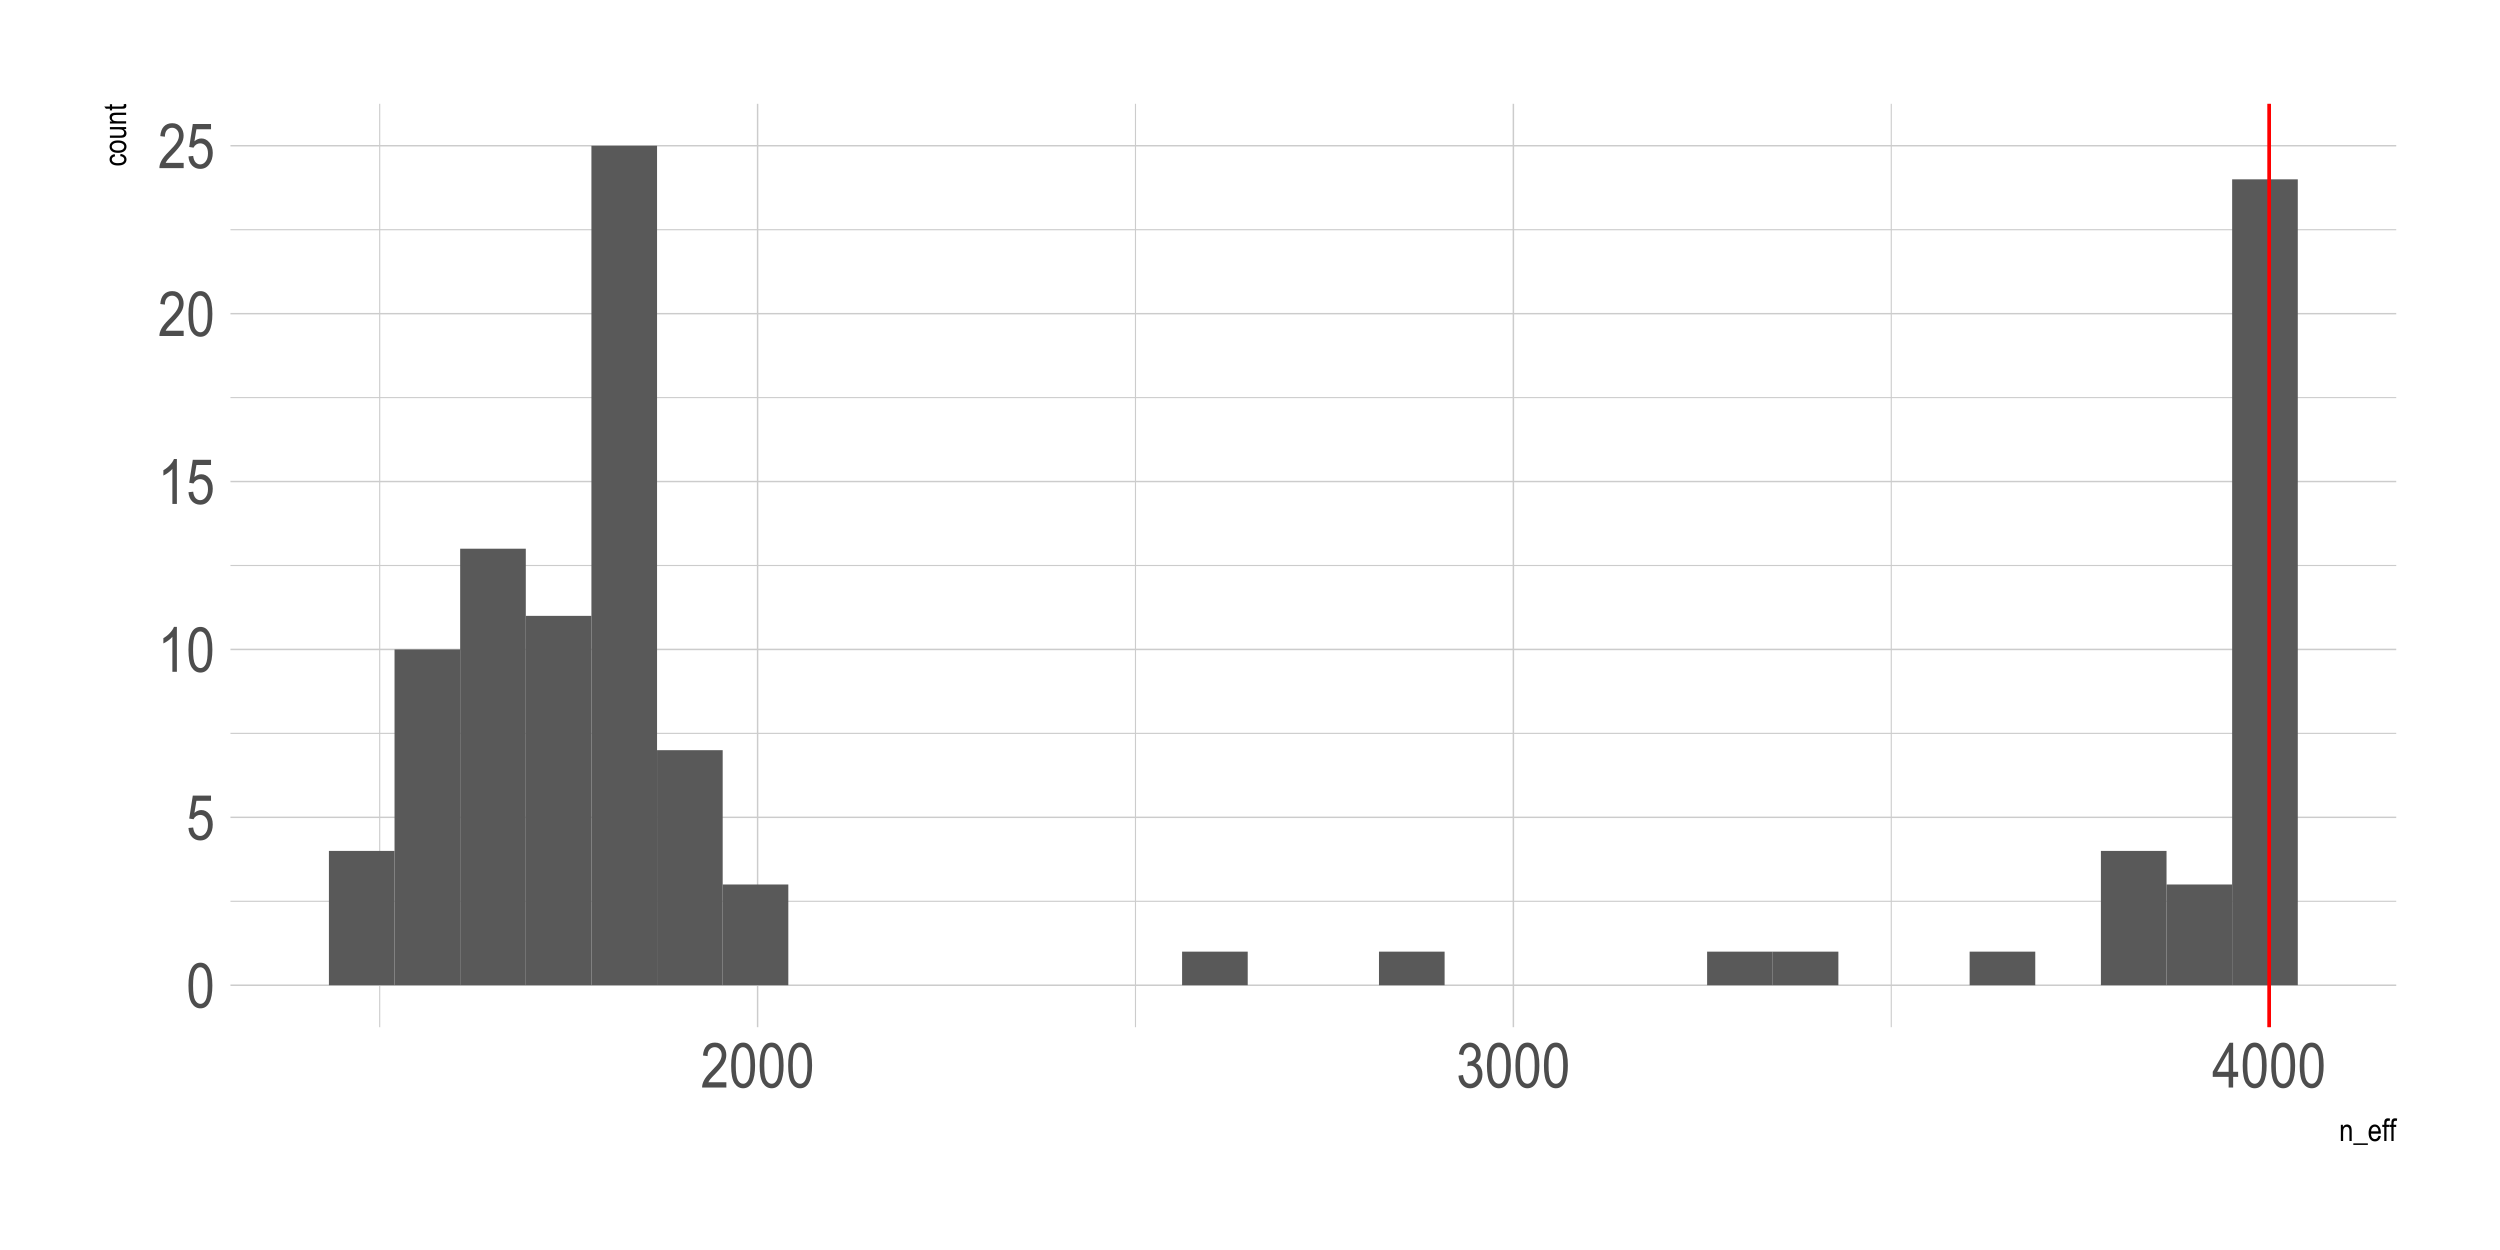
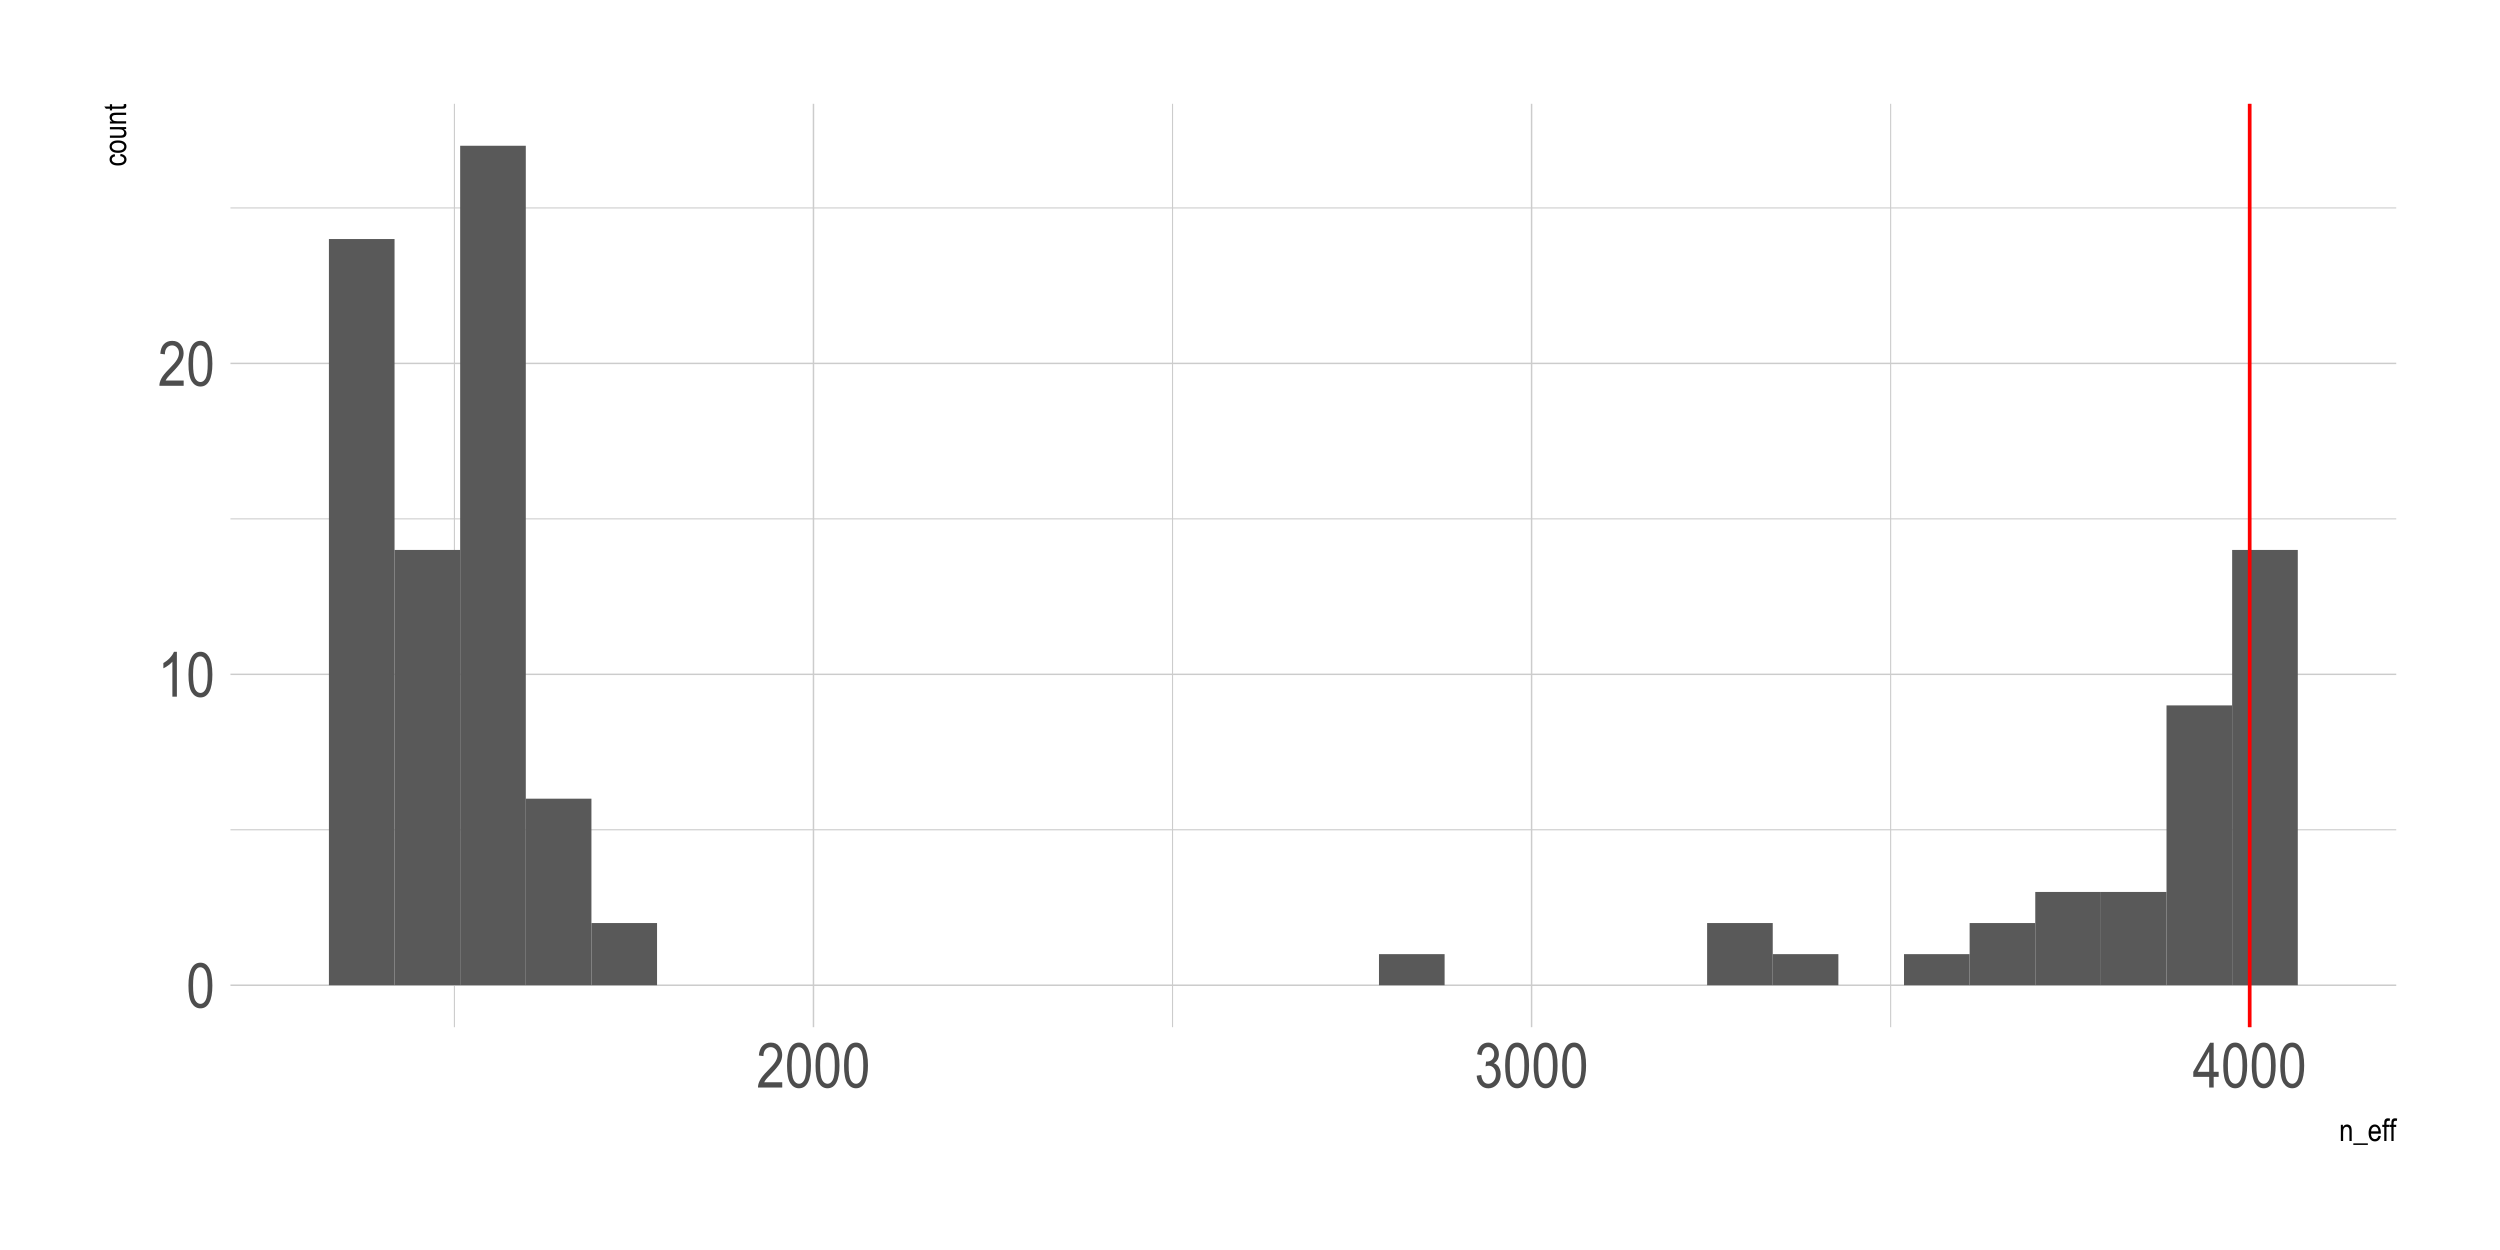
<svg xmlns="http://www.w3.org/2000/svg" xmlns:xlink="http://www.w3.org/1999/xlink" width="720pt" height="360pt" viewBox="0 0 720 360" version="1.1">
  <defs>
    <g>
      <symbol overflow="visible" id="glyph0-0">
        <path style="stroke:none;" d="M 0.391 0 L 0.391 -11.25 L 3.812 -11.25 L 3.812 0 Z M 0.797 -0.469 L 3.406 -0.469 L 3.406 -10.875 L 0.797 -10.875 Z M 0.797 -0.469 " />
      </symbol>
      <symbol overflow="visible" id="glyph0-1">
        <path style="stroke:none;" d="M 0.594 -6.359 C 0.594 -8.516 0.883 -10.148 1.469 -11.266 C 2.051 -12.379 2.91 -12.938 4.047 -12.938 C 5.055 -12.938 5.848 -12.484 6.422 -11.578 C 7.129 -10.492 7.484 -8.754 7.484 -6.359 C 7.484 -4.203 7.191 -2.566 6.609 -1.453 C 6.023 -0.336 5.164 0.219 4.031 0.219 C 3.02 0.219 2.191 -0.27 1.547 -1.25 C 0.91 -2.238 0.594 -3.941 0.594 -6.359 Z M 1.922 -6.359 C 1.922 -4.266 2.117 -2.859 2.516 -2.141 C 2.922 -1.43 3.438 -1.078 4.062 -1.078 C 4.656 -1.078 5.148 -1.438 5.547 -2.156 C 5.941 -2.883 6.141 -4.285 6.141 -6.359 C 6.141 -8.453 5.938 -9.852 5.531 -10.562 C 5.133 -11.27 4.617 -11.625 3.984 -11.625 C 3.398 -11.625 2.91 -11.266 2.516 -10.547 C 2.117 -9.828 1.922 -8.43 1.922 -6.359 Z M 1.922 -6.359 " />
      </symbol>
      <symbol overflow="visible" id="glyph0-2">
-         <path style="stroke:none;" d="M 0.594 -3.375 L 1.953 -3.516 C 2.055 -2.691 2.289 -2.078 2.656 -1.672 C 3.031 -1.273 3.469 -1.078 3.969 -1.078 C 4.582 -1.078 5.109 -1.359 5.547 -1.922 C 5.992 -2.492 6.219 -3.27 6.219 -4.25 C 6.219 -5.164 6.004 -5.875 5.578 -6.375 C 5.148 -6.883 4.609 -7.141 3.953 -7.141 C 3.555 -7.141 3.188 -7.031 2.844 -6.812 C 2.508 -6.594 2.242 -6.285 2.047 -5.891 L 0.812 -6.094 L 1.844 -12.703 L 7.094 -12.703 L 7.094 -11.203 L 2.891 -11.203 L 2.312 -7.734 C 2.938 -8.273 3.602 -8.547 4.312 -8.547 C 5.195 -8.547 5.961 -8.164 6.609 -7.406 C 7.266 -6.656 7.594 -5.645 7.594 -4.375 C 7.594 -3.113 7.266 -2.031 6.609 -1.125 C 5.961 -0.227 5.086 0.219 3.984 0.219 C 3.066 0.219 2.289 -0.098 1.656 -0.734 C 1.031 -1.367 0.676 -2.25 0.594 -3.375 Z M 0.594 -3.375 " />
+         <path style="stroke:none;" d="M 5.469 0 L 4.172 0 L 4.172 -10.078 C 3.879 -9.723 3.477 -9.363 2.969 -9 C 2.469 -8.633 2.004 -8.359 1.578 -8.172 L 1.578 -9.703 C 2.297 -10.109 2.926 -10.609 3.469 -11.203 C 4.02 -11.797 4.406 -12.375 4.625 -12.938 L 5.469 -12.938 Z M 5.469 0 " />
      </symbol>
      <symbol overflow="visible" id="glyph0-3">
-         <path style="stroke:none;" d="M 5.469 0 L 4.172 0 L 4.172 -10.078 C 3.879 -9.723 3.477 -9.363 2.969 -9 C 2.469 -8.633 2.004 -8.359 1.578 -8.172 L 1.578 -9.703 C 2.297 -10.109 2.926 -10.609 3.469 -11.203 C 4.02 -11.797 4.406 -12.375 4.625 -12.938 L 5.469 -12.938 Z M 5.469 0 " />
+         <path style="stroke:none;" d="M 7.422 -1.516 L 7.422 0 L 0.438 0 C 0.414 -0.613 0.598 -1.301 0.984 -2.062 C 1.379 -2.82 2.098 -3.723 3.141 -4.766 C 4.348 -5.973 5.141 -6.906 5.516 -7.562 C 5.891 -8.219 6.078 -8.832 6.078 -9.406 C 6.078 -10.062 5.883 -10.594 5.5 -11 C 5.125 -11.414 4.656 -11.625 4.094 -11.625 C 3.488 -11.625 2.988 -11.398 2.594 -10.953 C 2.207 -10.516 2.016 -9.879 2.016 -9.047 L 0.688 -9.219 C 0.781 -10.445 1.129 -11.375 1.734 -12 C 2.336 -12.625 3.133 -12.938 4.125 -12.938 C 5.207 -12.938 6.023 -12.57 6.578 -11.844 C 7.129 -11.125 7.406 -10.301 7.406 -9.375 C 7.406 -8.551 7.188 -7.758 6.75 -7 C 6.32 -6.25 5.504 -5.25 4.297 -4 C 3.516 -3.207 3.008 -2.664 2.781 -2.375 C 2.562 -2.094 2.379 -1.805 2.234 -1.516 Z M 7.422 -1.516 " />
      </symbol>
      <symbol overflow="visible" id="glyph0-4">
-         <path style="stroke:none;" d="M 7.422 -1.516 L 7.422 0 L 0.438 0 C 0.414 -0.613 0.598 -1.301 0.984 -2.062 C 1.379 -2.82 2.098 -3.723 3.141 -4.766 C 4.348 -5.973 5.141 -6.906 5.516 -7.562 C 5.891 -8.219 6.078 -8.832 6.078 -9.406 C 6.078 -10.062 5.883 -10.594 5.5 -11 C 5.125 -11.414 4.656 -11.625 4.094 -11.625 C 3.488 -11.625 2.988 -11.398 2.594 -10.953 C 2.207 -10.516 2.016 -9.879 2.016 -9.047 L 0.688 -9.219 C 0.781 -10.445 1.129 -11.375 1.734 -12 C 2.336 -12.625 3.133 -12.938 4.125 -12.938 C 5.207 -12.938 6.023 -12.57 6.578 -11.844 C 7.129 -11.125 7.406 -10.301 7.406 -9.375 C 7.406 -8.551 7.188 -7.758 6.75 -7 C 6.32 -6.25 5.504 -5.25 4.297 -4 C 3.516 -3.207 3.008 -2.664 2.781 -2.375 C 2.562 -2.094 2.379 -1.805 2.234 -1.516 Z M 7.422 -1.516 " />
+         <path style="stroke:none;" d="M 0.594 -3.406 L 1.906 -3.609 C 2.164 -1.922 2.848 -1.078 3.953 -1.078 C 4.535 -1.078 5.047 -1.328 5.484 -1.828 C 5.922 -2.328 6.141 -2.977 6.141 -3.781 C 6.141 -4.531 5.938 -5.133 5.531 -5.594 C 5.133 -6.051 4.645 -6.281 4.062 -6.281 C 3.82 -6.281 3.52 -6.219 3.156 -6.094 L 3.312 -7.484 L 3.5 -7.469 C 4.145 -7.469 4.664 -7.664 5.062 -8.062 C 5.457 -8.457 5.656 -8.984 5.656 -9.641 C 5.656 -10.234 5.488 -10.711 5.156 -11.078 C 4.82 -11.453 4.414 -11.641 3.938 -11.641 C 3.438 -11.641 3.016 -11.445 2.672 -11.062 C 2.328 -10.676 2.109 -10.094 2.016 -9.312 L 0.734 -9.594 C 0.891 -10.695 1.254 -11.531 1.828 -12.094 C 2.41 -12.656 3.109 -12.938 3.922 -12.938 C 4.773 -12.938 5.5 -12.617 6.094 -11.984 C 6.695 -11.359 7 -10.562 7 -9.594 C 7 -9.008 6.867 -8.488 6.609 -8.031 C 6.359 -7.582 6.004 -7.234 5.547 -6.984 C 5.961 -6.859 6.305 -6.66 6.578 -6.391 C 6.859 -6.129 7.082 -5.77 7.25 -5.312 C 7.426 -4.863 7.516 -4.363 7.516 -3.812 C 7.516 -2.625 7.164 -1.648 6.469 -0.891 C 5.77 -0.141 4.938 0.234 3.969 0.234 C 3.062 0.234 2.297 -0.094 1.672 -0.75 C 1.047 -1.406 0.688 -2.289 0.594 -3.406 Z M 0.594 -3.406 " />
      </symbol>
      <symbol overflow="visible" id="glyph0-5">
-         <path style="stroke:none;" d="M 0.594 -3.406 L 1.906 -3.609 C 2.164 -1.922 2.848 -1.078 3.953 -1.078 C 4.535 -1.078 5.047 -1.328 5.484 -1.828 C 5.922 -2.328 6.141 -2.977 6.141 -3.781 C 6.141 -4.531 5.938 -5.133 5.531 -5.594 C 5.133 -6.051 4.645 -6.281 4.062 -6.281 C 3.82 -6.281 3.52 -6.219 3.156 -6.094 L 3.312 -7.484 L 3.5 -7.469 C 4.145 -7.469 4.664 -7.664 5.062 -8.062 C 5.457 -8.457 5.656 -8.984 5.656 -9.641 C 5.656 -10.234 5.488 -10.711 5.156 -11.078 C 4.82 -11.453 4.414 -11.641 3.938 -11.641 C 3.438 -11.641 3.016 -11.445 2.672 -11.062 C 2.328 -10.676 2.109 -10.094 2.016 -9.312 L 0.734 -9.594 C 0.891 -10.695 1.254 -11.531 1.828 -12.094 C 2.41 -12.656 3.109 -12.938 3.922 -12.938 C 4.773 -12.938 5.5 -12.617 6.094 -11.984 C 6.695 -11.359 7 -10.562 7 -9.594 C 7 -9.008 6.867 -8.488 6.609 -8.031 C 6.359 -7.582 6.004 -7.234 5.547 -6.984 C 5.961 -6.859 6.305 -6.66 6.578 -6.391 C 6.859 -6.129 7.082 -5.77 7.25 -5.312 C 7.426 -4.863 7.516 -4.363 7.516 -3.812 C 7.516 -2.625 7.164 -1.648 6.469 -0.891 C 5.77 -0.141 4.938 0.234 3.969 0.234 C 3.062 0.234 2.297 -0.094 1.672 -0.75 C 1.047 -1.406 0.688 -2.289 0.594 -3.406 Z M 0.594 -3.406 " />
-       </symbol>
-       <symbol overflow="visible" id="glyph0-6">
        <path style="stroke:none;" d="M 4.75 0 L 4.75 -3.078 L 0.172 -3.078 L 0.172 -4.531 L 5 -12.891 L 6.047 -12.891 L 6.047 -4.531 L 7.484 -4.531 L 7.484 -3.078 L 6.047 -3.078 L 6.047 0 Z M 4.75 -4.531 L 4.75 -10.344 L 1.438 -4.531 Z M 4.75 -4.531 " />
      </symbol>
      <symbol overflow="visible" id="glyph1-0">
        <path style="stroke:none;" d="M 0.188 0 L 0.188 -5.625 L 1.906 -5.625 L 1.906 0 Z M 0.406 -0.234 L 1.703 -0.234 L 1.703 -5.438 L 0.406 -5.438 Z M 0.406 -0.234 " />
      </symbol>
      <symbol overflow="visible" id="glyph1-1">
        <path style="stroke:none;" d="M 0.469 0 L 0.469 -4.672 L 1.062 -4.672 L 1.062 -4 C 1.195 -4.258 1.363 -4.453 1.562 -4.578 C 1.77 -4.703 2.008 -4.766 2.281 -4.766 C 2.477 -4.766 2.664 -4.723 2.844 -4.641 C 3.02 -4.566 3.16 -4.461 3.266 -4.328 C 3.367 -4.203 3.445 -4.035 3.5 -3.828 C 3.562 -3.617 3.594 -3.301 3.594 -2.875 L 3.594 0 L 2.938 0 L 2.938 -2.844 C 2.938 -3.188 2.906 -3.438 2.844 -3.594 C 2.789 -3.75 2.703 -3.867 2.578 -3.953 C 2.453 -4.047 2.305 -4.094 2.141 -4.094 C 1.828 -4.094 1.578 -3.973 1.391 -3.734 C 1.211 -3.504 1.125 -3.109 1.125 -2.547 L 1.125 0 Z M 0.469 0 " />
      </symbol>
      <symbol overflow="visible" id="glyph1-2">
        <path style="stroke:none;" d="M -0.047 0.672 L 4.141 0.672 L 4.141 1.125 L -0.047 1.125 Z M -0.047 0.672 " />
      </symbol>
      <symbol overflow="visible" id="glyph1-3">
        <path style="stroke:none;" d="M 3.094 -1.5 L 3.766 -1.406 C 3.648 -0.906 3.445 -0.523 3.156 -0.266 C 2.863 -0.016 2.504 0.109 2.078 0.109 C 1.535 0.109 1.094 -0.094 0.75 -0.5 C 0.414 -0.914 0.25 -1.516 0.25 -2.297 C 0.25 -3.098 0.414 -3.707 0.75 -4.125 C 1.094 -4.551 1.523 -4.766 2.047 -4.766 C 2.547 -4.766 2.957 -4.555 3.281 -4.141 C 3.613 -3.734 3.781 -3.133 3.781 -2.344 L 3.781 -2.125 L 0.922 -2.125 C 0.953 -1.602 1.07 -1.207 1.281 -0.938 C 1.5 -0.676 1.766 -0.547 2.078 -0.547 C 2.566 -0.547 2.906 -0.863 3.094 -1.5 Z M 0.969 -2.781 L 3.094 -2.781 C 3.062 -3.188 2.977 -3.488 2.844 -3.688 C 2.633 -3.977 2.367 -4.125 2.047 -4.125 C 1.754 -4.125 1.504 -4 1.297 -3.75 C 1.098 -3.508 0.988 -3.188 0.969 -2.781 Z M 0.969 -2.781 " />
      </symbol>
      <symbol overflow="visible" id="glyph1-4">
        <path style="stroke:none;" d="M 0.656 0 L 0.656 -4.047 L 0.078 -4.047 L 0.078 -4.672 L 0.656 -4.672 L 0.656 -5.156 C 0.656 -5.531 0.691 -5.805 0.766 -5.984 C 0.848 -6.172 0.969 -6.312 1.125 -6.406 C 1.281 -6.5 1.477 -6.547 1.719 -6.547 C 1.895 -6.547 2.098 -6.52 2.328 -6.469 L 2.219 -5.781 C 2.082 -5.812 1.957 -5.828 1.844 -5.828 C 1.645 -5.828 1.504 -5.773 1.422 -5.672 C 1.336 -5.578 1.297 -5.383 1.297 -5.094 L 1.297 -4.672 L 2.047 -4.672 L 2.047 -4.047 L 1.297 -4.047 L 1.297 0 Z M 0.656 0 " />
      </symbol>
      <symbol overflow="visible" id="glyph2-0">
        <path style="stroke:none;" d="M 0 -0.188 L -5.625 -0.188 L -5.625 -1.906 L 0 -1.906 Z M -0.234 -0.406 L -0.234 -1.703 L -5.438 -1.703 L -5.438 -0.406 Z M -0.234 -0.406 " />
      </symbol>
      <symbol overflow="visible" id="glyph2-1">
        <path style="stroke:none;" d="M -1.703 -2.984 L -1.609 -3.625 C -1.055 -3.551 -0.629 -3.363 -0.328 -3.062 C -0.035 -2.77 0.109 -2.422 0.109 -2.016 C 0.109 -1.504 -0.094 -1.086 -0.5 -0.766 C -0.914 -0.441 -1.531 -0.281 -2.344 -0.281 C -3.156 -0.281 -3.758 -0.441 -4.156 -0.766 C -4.562 -1.098 -4.766 -1.52 -4.766 -2.031 C -4.766 -2.426 -4.641 -2.758 -4.391 -3.031 C -4.148 -3.301 -3.785 -3.477 -3.297 -3.562 L -3.172 -2.922 C -3.492 -2.859 -3.734 -2.75 -3.891 -2.594 C -4.047 -2.445 -4.125 -2.27 -4.125 -2.062 C -4.125 -1.738 -3.984 -1.473 -3.703 -1.266 C -3.422 -1.055 -2.969 -0.953 -2.344 -0.953 C -1.707 -0.953 -1.25 -1.051 -0.969 -1.25 C -0.688 -1.445 -0.547 -1.703 -0.547 -2.016 C -0.547 -2.266 -0.641 -2.473 -0.828 -2.641 C -1.016 -2.816 -1.305 -2.93 -1.703 -2.984 Z M -1.703 -2.984 " />
      </symbol>
      <symbol overflow="visible" id="glyph2-2">
        <path style="stroke:none;" d="M -2.328 -0.234 C -3.141 -0.234 -3.75 -0.398 -4.156 -0.734 C -4.562 -1.078 -4.766 -1.508 -4.766 -2.031 C -4.766 -2.539 -4.562 -2.961 -4.156 -3.297 C -3.75 -3.641 -3.156 -3.812 -2.375 -3.812 C -1.539 -3.812 -0.914 -3.645 -0.5 -3.312 C -0.094 -2.977 0.109 -2.551 0.109 -2.031 C 0.109 -1.508 -0.094 -1.078 -0.5 -0.734 C -0.914 -0.398 -1.523 -0.234 -2.328 -0.234 Z M -2.328 -0.891 C -1.723 -0.891 -1.273 -1 -0.984 -1.219 C -0.691 -1.445 -0.547 -1.723 -0.547 -2.047 C -0.547 -2.348 -0.691 -2.609 -0.984 -2.828 C -1.285 -3.047 -1.734 -3.156 -2.328 -3.156 C -2.93 -3.156 -3.379 -3.047 -3.672 -2.828 C -3.973 -2.609 -4.125 -2.336 -4.125 -2.016 C -4.125 -1.703 -3.973 -1.438 -3.672 -1.219 C -3.379 -1 -2.93 -0.891 -2.328 -0.891 Z M -2.328 -0.891 " />
      </symbol>
      <symbol overflow="visible" id="glyph2-3">
        <path style="stroke:none;" d="M 0 -2.984 L -0.688 -2.984 C -0.426 -2.836 -0.227 -2.66 -0.094 -2.453 C 0.039 -2.254 0.109 -2.023 0.109 -1.766 C 0.109 -1.461 0.031 -1.203 -0.125 -0.984 C -0.289 -0.773 -0.5 -0.633 -0.75 -0.562 C -1 -0.5 -1.344 -0.469 -1.781 -0.469 L -4.672 -0.469 L -4.672 -1.109 L -2.078 -1.109 C -1.598 -1.109 -1.273 -1.129 -1.109 -1.172 C -0.953 -1.223 -0.82 -1.312 -0.719 -1.438 C -0.625 -1.57 -0.578 -1.723 -0.578 -1.891 C -0.578 -2.203 -0.703 -2.457 -0.953 -2.656 C -1.172 -2.82 -1.578 -2.906 -2.172 -2.906 L -4.672 -2.906 L -4.672 -3.562 L 0 -3.562 Z M 0 -2.984 " />
      </symbol>
      <symbol overflow="visible" id="glyph2-4">
        <path style="stroke:none;" d="M 0 -0.469 L -4.672 -0.469 L -4.672 -1.062 L -4 -1.062 C -4.258 -1.195 -4.453 -1.363 -4.578 -1.562 C -4.703 -1.77 -4.766 -2.008 -4.766 -2.281 C -4.766 -2.477 -4.723 -2.664 -4.641 -2.844 C -4.566 -3.02 -4.461 -3.16 -4.328 -3.266 C -4.203 -3.367 -4.035 -3.445 -3.828 -3.5 C -3.617 -3.562 -3.301 -3.594 -2.875 -3.594 L 0 -3.594 L 0 -2.938 L -2.844 -2.938 C -3.188 -2.938 -3.438 -2.906 -3.594 -2.844 C -3.75 -2.789 -3.867 -2.703 -3.953 -2.578 C -4.047 -2.453 -4.094 -2.305 -4.094 -2.141 C -4.094 -1.828 -3.973 -1.578 -3.734 -1.391 C -3.504 -1.211 -3.109 -1.125 -2.547 -1.125 L 0 -1.125 Z M 0 -0.469 " />
      </symbol>
      <symbol overflow="visible" id="glyph2-5">
        <path style="stroke:none;" d="M -0.703 -1.922 L -0.016 -2.016 C 0.035 -1.828 0.062 -1.664 0.062 -1.531 C 0.062 -1.301 0.02 -1.117 -0.062 -0.984 C -0.156 -0.848 -0.281 -0.754 -0.438 -0.703 C -0.594 -0.648 -0.898 -0.625 -1.359 -0.625 L -4.047 -0.625 L -4.047 -0.141 L -4.672 -0.141 L -4.672 -0.625 L -5.828 -0.625 L -6.297 -1.266 L -4.672 -1.266 L -4.672 -1.922 L -4.047 -1.922 L -4.047 -1.266 L -1.328 -1.266 C -1.066 -1.266 -0.898 -1.285 -0.828 -1.328 C -0.723 -1.379 -0.672 -1.484 -0.672 -1.641 C -0.672 -1.711 -0.68 -1.805 -0.703 -1.922 Z M -0.703 -1.922 " />
      </symbol>
    </g>
    <clipPath id="clip1">
-       <path d="M 66.371 259 L 691 259 L 691 260 L 66.371 260 Z M 66.371 259 " />
+       <path d="M 66.371 238 L 691 238 L 691 240 L 66.371 240 Z M 66.371 238 " />
    </clipPath>
    <clipPath id="clip2">
-       <path d="M 66.371 211 L 691 211 L 691 212 L 66.371 212 Z M 66.371 211 " />
+       <path d="M 66.371 149 L 691 149 L 691 150 L 66.371 150 Z M 66.371 149 " />
    </clipPath>
    <clipPath id="clip3">
-       <path d="M 66.371 162 L 691 162 L 691 164 L 66.371 164 Z M 66.371 162 " />
+       <path d="M 66.371 59 L 691 59 L 691 61 L 66.371 61 Z M 66.371 59 " />
    </clipPath>
    <clipPath id="clip4">
-       <path d="M 66.371 114 L 691 114 L 691 115 L 66.371 115 Z M 66.371 114 " />
+       <path d="M 130 29.887 L 132 29.887 L 132 296 L 130 296 Z M 130 29.887 " />
    </clipPath>
    <clipPath id="clip5">
-       <path d="M 66.371 65 L 691 65 L 691 67 L 66.371 67 Z M 66.371 65 " />
+       <path d="M 337 29.887 L 338 29.887 L 338 296 L 337 296 Z M 337 29.887 " />
    </clipPath>
    <clipPath id="clip6">
-       <path d="M 109 29.887 L 110 29.887 L 110 296 L 109 296 Z M 109 29.887 " />
+       <path d="M 544 29.887 L 545 29.887 L 545 296 L 544 296 Z M 544 29.887 " />
    </clipPath>
    <clipPath id="clip7">
-       <path d="M 326 29.887 L 328 29.887 L 328 296 L 326 296 Z M 326 29.887 " />
+       <path d="M 66.371 283 L 691 283 L 691 284 L 66.371 284 Z M 66.371 283 " />
    </clipPath>
    <clipPath id="clip8">
-       <path d="M 544 29.887 L 545 29.887 L 545 296 L 544 296 Z M 544 29.887 " />
+       <path d="M 66.371 193 L 691 193 L 691 195 L 66.371 195 Z M 66.371 193 " />
    </clipPath>
    <clipPath id="clip9">
-       <path d="M 66.371 283 L 691 283 L 691 284 L 66.371 284 Z M 66.371 283 " />
+       <path d="M 66.371 104 L 691 104 L 691 105 L 66.371 105 Z M 66.371 104 " />
    </clipPath>
    <clipPath id="clip10">
-       <path d="M 66.371 235 L 691 235 L 691 236 L 66.371 236 Z M 66.371 235 " />
+       <path d="M 234 29.887 L 235 29.887 L 235 296.832 L 234 296.832 Z M 234 29.887 " />
    </clipPath>
    <clipPath id="clip11">
-       <path d="M 66.371 186 L 691 186 L 691 188 L 66.371 188 Z M 66.371 186 " />
+       <path d="M 440 29.887 L 442 29.887 L 442 296.832 L 440 296.832 Z M 440 29.887 " />
    </clipPath>
    <clipPath id="clip12">
-       <path d="M 66.371 138 L 691 138 L 691 139 L 66.371 139 Z M 66.371 138 " />
+       <path d="M 647 29.887 L 649 29.887 L 649 296.832 L 647 296.832 Z M 647 29.887 " />
    </clipPath>
    <clipPath id="clip13">
-       <path d="M 66.371 90 L 691 90 L 691 91 L 66.371 91 Z M 66.371 90 " />
-     </clipPath>
-     <clipPath id="clip14">
-       <path d="M 66.371 41 L 691 41 L 691 43 L 66.371 43 Z M 66.371 41 " />
-     </clipPath>
-     <clipPath id="clip15">
-       <path d="M 217 29.887 L 219 29.887 L 219 296.832 L 217 296.832 Z M 217 29.887 " />
-     </clipPath>
-     <clipPath id="clip16">
-       <path d="M 435 29.887 L 437 29.887 L 437 296.832 L 435 296.832 Z M 435 29.887 " />
-     </clipPath>
-     <clipPath id="clip17">
-       <path d="M 653 29.887 L 654 29.887 L 654 296.832 L 653 296.832 Z M 653 29.887 " />
-     </clipPath>
-     <clipPath id="clip18">
-       <path d="M 652 29.887 L 655 29.887 L 655 296.832 L 652 296.832 Z M 652 29.887 " />
+       <path d="M 647 29.887 L 649 29.887 L 649 296.832 L 647 296.832 Z M 647 29.887 " />
    </clipPath>
  </defs>
  <g id="surface41">
    <rect x="0" y="0" width="720" height="360" style="fill:rgb(100%,100%,100%);fill-opacity:1;stroke:none;" />
    <g clip-path="url(#clip1)" clip-rule="nonzero">
-       <path style="fill:none;stroke-width:0.32;stroke-linecap:butt;stroke-linejoin:round;stroke:rgb(80%,80%,80%);stroke-opacity:1;stroke-miterlimit:10;" d="M 66.371 259.57 L 690.113 259.57 " />
+       <path style="fill:none;stroke-width:0.32;stroke-linecap:butt;stroke-linejoin:round;stroke:rgb(80%,80%,80%);stroke-opacity:1;stroke-miterlimit:10;" d="M 66.371 238.973 L 690.113 238.973 " />
    </g>
    <g clip-path="url(#clip2)" clip-rule="nonzero">
-       <path style="fill:none;stroke-width:0.32;stroke-linecap:butt;stroke-linejoin:round;stroke:rgb(80%,80%,80%);stroke-opacity:1;stroke-miterlimit:10;" d="M 66.371 211.215 L 690.113 211.215 " />
+       <path style="fill:none;stroke-width:0.32;stroke-linecap:butt;stroke-linejoin:round;stroke:rgb(80%,80%,80%);stroke-opacity:1;stroke-miterlimit:10;" d="M 66.371 149.43 L 690.113 149.43 " />
    </g>
    <g clip-path="url(#clip3)" clip-rule="nonzero">
-       <path style="fill:none;stroke-width:0.32;stroke-linecap:butt;stroke-linejoin:round;stroke:rgb(80%,80%,80%);stroke-opacity:1;stroke-miterlimit:10;" d="M 66.371 162.859 L 690.113 162.859 " />
+       <path style="fill:none;stroke-width:0.32;stroke-linecap:butt;stroke-linejoin:round;stroke:rgb(80%,80%,80%);stroke-opacity:1;stroke-miterlimit:10;" d="M 66.371 59.887 L 690.113 59.887 " />
    </g>
    <g clip-path="url(#clip4)" clip-rule="nonzero">
-       <path style="fill:none;stroke-width:0.32;stroke-linecap:butt;stroke-linejoin:round;stroke:rgb(80%,80%,80%);stroke-opacity:1;stroke-miterlimit:10;" d="M 66.371 114.508 L 690.113 114.508 " />
+       <path style="fill:none;stroke-width:0.32;stroke-linecap:butt;stroke-linejoin:round;stroke:rgb(80%,80%,80%);stroke-opacity:1;stroke-miterlimit:10;" d="M 130.875 295.836 L 130.875 29.887 " />
    </g>
    <g clip-path="url(#clip5)" clip-rule="nonzero">
-       <path style="fill:none;stroke-width:0.32;stroke-linecap:butt;stroke-linejoin:round;stroke:rgb(80%,80%,80%);stroke-opacity:1;stroke-miterlimit:10;" d="M 66.371 66.152 L 690.113 66.152 " />
+       <path style="fill:none;stroke-width:0.32;stroke-linecap:butt;stroke-linejoin:round;stroke:rgb(80%,80%,80%);stroke-opacity:1;stroke-miterlimit:10;" d="M 337.688 295.836 L 337.688 29.887 " />
    </g>
    <g clip-path="url(#clip6)" clip-rule="nonzero">
-       <path style="fill:none;stroke-width:0.32;stroke-linecap:butt;stroke-linejoin:round;stroke:rgb(80%,80%,80%);stroke-opacity:1;stroke-miterlimit:10;" d="M 109.352 295.836 L 109.352 29.887 " />
+       <path style="fill:none;stroke-width:0.32;stroke-linecap:butt;stroke-linejoin:round;stroke:rgb(80%,80%,80%);stroke-opacity:1;stroke-miterlimit:10;" d="M 544.504 295.836 L 544.504 29.887 " />
    </g>
    <g clip-path="url(#clip7)" clip-rule="nonzero">
-       <path style="fill:none;stroke-width:0.32;stroke-linecap:butt;stroke-linejoin:round;stroke:rgb(80%,80%,80%);stroke-opacity:1;stroke-miterlimit:10;" d="M 327.02 295.836 L 327.02 29.887 " />
+       <path style="fill:none;stroke-width:0.427;stroke-linecap:butt;stroke-linejoin:round;stroke:rgb(80%,80%,80%);stroke-opacity:1;stroke-miterlimit:10;" d="M 66.371 283.746 L 690.113 283.746 " />
    </g>
    <g clip-path="url(#clip8)" clip-rule="nonzero">
-       <path style="fill:none;stroke-width:0.32;stroke-linecap:butt;stroke-linejoin:round;stroke:rgb(80%,80%,80%);stroke-opacity:1;stroke-miterlimit:10;" d="M 544.684 295.836 L 544.684 29.887 " />
+       <path style="fill:none;stroke-width:0.427;stroke-linecap:butt;stroke-linejoin:round;stroke:rgb(80%,80%,80%);stroke-opacity:1;stroke-miterlimit:10;" d="M 66.371 194.203 L 690.113 194.203 " />
    </g>
    <g clip-path="url(#clip9)" clip-rule="nonzero">
-       <path style="fill:none;stroke-width:0.427;stroke-linecap:butt;stroke-linejoin:round;stroke:rgb(80%,80%,80%);stroke-opacity:1;stroke-miterlimit:10;" d="M 66.371 283.746 L 690.113 283.746 " />
+       <path style="fill:none;stroke-width:0.427;stroke-linecap:butt;stroke-linejoin:round;stroke:rgb(80%,80%,80%);stroke-opacity:1;stroke-miterlimit:10;" d="M 66.371 104.656 L 690.113 104.656 " />
    </g>
    <g clip-path="url(#clip10)" clip-rule="nonzero">
-       <path style="fill:none;stroke-width:0.427;stroke-linecap:butt;stroke-linejoin:round;stroke:rgb(80%,80%,80%);stroke-opacity:1;stroke-miterlimit:10;" d="M 66.371 235.391 L 690.113 235.391 " />
+       <path style="fill:none;stroke-width:0.427;stroke-linecap:butt;stroke-linejoin:round;stroke:rgb(80%,80%,80%);stroke-opacity:1;stroke-miterlimit:10;" d="M 234.281 295.836 L 234.281 29.887 " />
    </g>
    <g clip-path="url(#clip11)" clip-rule="nonzero">
-       <path style="fill:none;stroke-width:0.427;stroke-linecap:butt;stroke-linejoin:round;stroke:rgb(80%,80%,80%);stroke-opacity:1;stroke-miterlimit:10;" d="M 66.371 187.039 L 690.113 187.039 " />
+       <path style="fill:none;stroke-width:0.427;stroke-linecap:butt;stroke-linejoin:round;stroke:rgb(80%,80%,80%);stroke-opacity:1;stroke-miterlimit:10;" d="M 441.098 295.836 L 441.098 29.887 " />
    </g>
    <g clip-path="url(#clip12)" clip-rule="nonzero">
-       <path style="fill:none;stroke-width:0.427;stroke-linecap:butt;stroke-linejoin:round;stroke:rgb(80%,80%,80%);stroke-opacity:1;stroke-miterlimit:10;" d="M 66.371 138.684 L 690.113 138.684 " />
+       <path style="fill:none;stroke-width:0.427;stroke-linecap:butt;stroke-linejoin:round;stroke:rgb(80%,80%,80%);stroke-opacity:1;stroke-miterlimit:10;" d="M 647.91 295.836 L 647.91 29.887 " />
    </g>
+     <path style=" stroke:none;fill-rule:nonzero;fill:rgb(34.902%,34.902%,34.902%);fill-opacity:1;" d="M 94.727 283.746 L 113.629 283.746 L 113.629 68.84 L 94.727 68.84 Z M 94.727 283.746 " />
+     <path style=" stroke:none;fill-rule:nonzero;fill:rgb(34.902%,34.902%,34.902%);fill-opacity:1;" d="M 113.625 283.746 L 132.527 283.746 L 132.527 158.383 L 113.625 158.383 Z M 113.625 283.746 " />
+     <path style=" stroke:none;fill-rule:nonzero;fill:rgb(34.902%,34.902%,34.902%);fill-opacity:1;" d="M 132.527 283.746 L 151.43 283.746 L 151.43 41.977 L 132.527 41.977 Z M 132.527 283.746 " />
+     <path style=" stroke:none;fill-rule:nonzero;fill:rgb(34.902%,34.902%,34.902%);fill-opacity:1;" d="M 151.43 283.746 L 170.332 283.746 L 170.332 230.02 L 151.43 230.02 Z M 151.43 283.746 " />
+     <path style=" stroke:none;fill-rule:nonzero;fill:rgb(34.902%,34.902%,34.902%);fill-opacity:1;" d="M 170.328 283.746 L 189.23 283.746 L 189.23 265.836 L 170.328 265.836 Z M 170.328 283.746 " />
+     <path style=" stroke:none;fill-rule:nonzero;fill:rgb(34.902%,34.902%,34.902%);fill-opacity:1;" d="M 397.145 283.746 L 416.047 283.746 L 416.047 274.793 L 397.145 274.793 Z M 397.145 283.746 " />
+     <path style=" stroke:none;fill-rule:nonzero;fill:rgb(34.902%,34.902%,34.902%);fill-opacity:1;" d="M 491.648 283.746 L 510.551 283.746 L 510.551 265.836 L 491.648 265.836 Z M 491.648 283.746 " />
+     <path style=" stroke:none;fill-rule:nonzero;fill:rgb(34.902%,34.902%,34.902%);fill-opacity:1;" d="M 510.551 283.746 L 529.453 283.746 L 529.453 274.793 L 510.551 274.793 Z M 510.551 283.746 " />
+     <path style=" stroke:none;fill-rule:nonzero;fill:rgb(34.902%,34.902%,34.902%);fill-opacity:1;" d="M 548.352 283.746 L 567.254 283.746 L 567.254 274.793 L 548.352 274.793 Z M 548.352 283.746 " />
+     <path style=" stroke:none;fill-rule:nonzero;fill:rgb(34.902%,34.902%,34.902%);fill-opacity:1;" d="M 567.254 283.746 L 586.156 283.746 L 586.156 265.836 L 567.254 265.836 Z M 567.254 283.746 " />
+     <path style=" stroke:none;fill-rule:nonzero;fill:rgb(34.902%,34.902%,34.902%);fill-opacity:1;" d="M 586.156 283.746 L 605.059 283.746 L 605.059 256.883 L 586.156 256.883 Z M 586.156 283.746 " />
+     <path style=" stroke:none;fill-rule:nonzero;fill:rgb(34.902%,34.902%,34.902%);fill-opacity:1;" d="M 605.059 283.746 L 623.961 283.746 L 623.961 256.883 L 605.059 256.883 Z M 605.059 283.746 " />
+     <path style=" stroke:none;fill-rule:nonzero;fill:rgb(34.902%,34.902%,34.902%);fill-opacity:1;" d="M 623.957 283.746 L 642.859 283.746 L 642.859 203.156 L 623.957 203.156 Z M 623.957 283.746 " />
+     <path style=" stroke:none;fill-rule:nonzero;fill:rgb(34.902%,34.902%,34.902%);fill-opacity:1;" d="M 642.859 283.746 L 661.762 283.746 L 661.762 158.383 L 642.859 158.383 Z M 642.859 283.746 " />
    <g clip-path="url(#clip13)" clip-rule="nonzero">
-       <path style="fill:none;stroke-width:0.427;stroke-linecap:butt;stroke-linejoin:round;stroke:rgb(80%,80%,80%);stroke-opacity:1;stroke-miterlimit:10;" d="M 66.371 90.332 L 690.113 90.332 " />
-     </g>
-     <g clip-path="url(#clip14)" clip-rule="nonzero">
-       <path style="fill:none;stroke-width:0.427;stroke-linecap:butt;stroke-linejoin:round;stroke:rgb(80%,80%,80%);stroke-opacity:1;stroke-miterlimit:10;" d="M 66.371 41.977 L 690.113 41.977 " />
-     </g>
-     <g clip-path="url(#clip15)" clip-rule="nonzero">
-       <path style="fill:none;stroke-width:0.427;stroke-linecap:butt;stroke-linejoin:round;stroke:rgb(80%,80%,80%);stroke-opacity:1;stroke-miterlimit:10;" d="M 218.188 295.836 L 218.188 29.887 " />
-     </g>
-     <g clip-path="url(#clip16)" clip-rule="nonzero">
-       <path style="fill:none;stroke-width:0.427;stroke-linecap:butt;stroke-linejoin:round;stroke:rgb(80%,80%,80%);stroke-opacity:1;stroke-miterlimit:10;" d="M 435.852 295.836 L 435.852 29.887 " />
-     </g>
-     <g clip-path="url(#clip17)" clip-rule="nonzero">
-       <path style="fill:none;stroke-width:0.427;stroke-linecap:butt;stroke-linejoin:round;stroke:rgb(80%,80%,80%);stroke-opacity:1;stroke-miterlimit:10;" d="M 653.516 295.836 L 653.516 29.887 " />
-     </g>
-     <path style=" stroke:none;fill-rule:nonzero;fill:rgb(34.902%,34.902%,34.902%);fill-opacity:1;" d="M 94.727 283.746 L 113.629 283.746 L 113.629 245.062 L 94.727 245.062 Z M 94.727 283.746 " />
-     <path style=" stroke:none;fill-rule:nonzero;fill:rgb(34.902%,34.902%,34.902%);fill-opacity:1;" d="M 113.625 283.746 L 132.527 283.746 L 132.527 187.039 L 113.625 187.039 Z M 113.625 283.746 " />
-     <path style=" stroke:none;fill-rule:nonzero;fill:rgb(34.902%,34.902%,34.902%);fill-opacity:1;" d="M 132.527 283.746 L 151.43 283.746 L 151.43 158.027 L 132.527 158.027 Z M 132.527 283.746 " />
-     <path style=" stroke:none;fill-rule:nonzero;fill:rgb(34.902%,34.902%,34.902%);fill-opacity:1;" d="M 151.43 283.746 L 170.332 283.746 L 170.332 177.367 L 151.43 177.367 Z M 151.43 283.746 " />
-     <path style=" stroke:none;fill-rule:nonzero;fill:rgb(34.902%,34.902%,34.902%);fill-opacity:1;" d="M 170.328 283.746 L 189.23 283.746 L 189.23 41.977 L 170.328 41.977 Z M 170.328 283.746 " />
-     <path style=" stroke:none;fill-rule:nonzero;fill:rgb(34.902%,34.902%,34.902%);fill-opacity:1;" d="M 189.23 283.746 L 208.133 283.746 L 208.133 216.051 L 189.23 216.051 Z M 189.23 283.746 " />
-     <path style=" stroke:none;fill-rule:nonzero;fill:rgb(34.902%,34.902%,34.902%);fill-opacity:1;" d="M 208.133 283.746 L 227.035 283.746 L 227.035 254.734 L 208.133 254.734 Z M 208.133 283.746 " />
-     <path style=" stroke:none;fill-rule:nonzero;fill:rgb(34.902%,34.902%,34.902%);fill-opacity:1;" d="M 340.441 283.746 L 359.344 283.746 L 359.344 274.074 L 340.441 274.074 Z M 340.441 283.746 " />
-     <path style=" stroke:none;fill-rule:nonzero;fill:rgb(34.902%,34.902%,34.902%);fill-opacity:1;" d="M 397.145 283.746 L 416.047 283.746 L 416.047 274.074 L 397.145 274.074 Z M 397.145 283.746 " />
-     <path style=" stroke:none;fill-rule:nonzero;fill:rgb(34.902%,34.902%,34.902%);fill-opacity:1;" d="M 491.648 283.746 L 510.551 283.746 L 510.551 274.074 L 491.648 274.074 Z M 491.648 283.746 " />
-     <path style=" stroke:none;fill-rule:nonzero;fill:rgb(34.902%,34.902%,34.902%);fill-opacity:1;" d="M 510.551 283.746 L 529.453 283.746 L 529.453 274.074 L 510.551 274.074 Z M 510.551 283.746 " />
-     <path style=" stroke:none;fill-rule:nonzero;fill:rgb(34.902%,34.902%,34.902%);fill-opacity:1;" d="M 567.254 283.746 L 586.156 283.746 L 586.156 274.074 L 567.254 274.074 Z M 567.254 283.746 " />
-     <path style=" stroke:none;fill-rule:nonzero;fill:rgb(34.902%,34.902%,34.902%);fill-opacity:1;" d="M 605.059 283.746 L 623.961 283.746 L 623.961 245.062 L 605.059 245.062 Z M 605.059 283.746 " />
-     <path style=" stroke:none;fill-rule:nonzero;fill:rgb(34.902%,34.902%,34.902%);fill-opacity:1;" d="M 623.957 283.746 L 642.859 283.746 L 642.859 254.734 L 623.957 254.734 Z M 623.957 283.746 " />
-     <path style=" stroke:none;fill-rule:nonzero;fill:rgb(34.902%,34.902%,34.902%);fill-opacity:1;" d="M 642.859 283.746 L 661.762 283.746 L 661.762 51.648 L 642.859 51.648 Z M 642.859 283.746 " />
-     <g clip-path="url(#clip18)" clip-rule="nonzero">
-       <path style="fill:none;stroke-width:1.067;stroke-linecap:butt;stroke-linejoin:round;stroke:rgb(100%,0%,0%);stroke-opacity:1;stroke-miterlimit:10;" d="M 653.516 295.836 L 653.516 29.887 " />
+       <path style="fill:none;stroke-width:1.067;stroke-linecap:butt;stroke-linejoin:round;stroke:rgb(100%,0%,0%);stroke-opacity:1;stroke-miterlimit:10;" d="M 647.91 295.836 L 647.91 29.887 " />
    </g>
    <g style="fill:rgb(30.196%,30.196%,30.196%);fill-opacity:1;">
      <use xlink:href="#glyph0-1" x="53.68" y="290.191" />
    </g>
    <g style="fill:rgb(30.196%,30.196%,30.196%);fill-opacity:1;">
-       <use xlink:href="#glyph0-2" x="53.68" y="241.836" />
+       <use xlink:href="#glyph0-2" x="45.473" y="200.648" />
+       <use xlink:href="#glyph0-1" x="53.682" y="200.648" />
    </g>
    <g style="fill:rgb(30.196%,30.196%,30.196%);fill-opacity:1;">
-       <use xlink:href="#glyph0-3" x="45.473" y="193.484" />
-       <use xlink:href="#glyph0-1" x="53.682" y="193.484" />
+       <use xlink:href="#glyph0-3" x="45.473" y="111.102" />
+       <use xlink:href="#glyph0-1" x="53.682" y="111.102" />
    </g>
    <g style="fill:rgb(30.196%,30.196%,30.196%);fill-opacity:1;">
-       <use xlink:href="#glyph0-3" x="45.473" y="145.129" />
-       <use xlink:href="#glyph0-2" x="53.682" y="145.129" />
+       <use xlink:href="#glyph0-3" x="217.863" y="313.207" />
+       <use xlink:href="#glyph0-1" x="226.072" y="313.207" />
+       <use xlink:href="#glyph0-1" x="234.281" y="313.207" />
+       <use xlink:href="#glyph0-1" x="242.49" y="313.207" />
    </g>
    <g style="fill:rgb(30.196%,30.196%,30.196%);fill-opacity:1;">
-       <use xlink:href="#glyph0-4" x="45.473" y="96.777" />
-       <use xlink:href="#glyph0-1" x="53.682" y="96.777" />
+       <use xlink:href="#glyph0-4" x="424.68" y="313.207" />
+       <use xlink:href="#glyph0-1" x="432.889" y="313.207" />
+       <use xlink:href="#glyph0-1" x="441.098" y="313.207" />
+       <use xlink:href="#glyph0-1" x="449.307" y="313.207" />
    </g>
    <g style="fill:rgb(30.196%,30.196%,30.196%);fill-opacity:1;">
-       <use xlink:href="#glyph0-4" x="45.473" y="48.422" />
-       <use xlink:href="#glyph0-2" x="53.682" y="48.422" />
-     </g>
-     <g style="fill:rgb(30.196%,30.196%,30.196%);fill-opacity:1;">
-       <use xlink:href="#glyph0-4" x="201.77" y="313.207" />
-       <use xlink:href="#glyph0-1" x="209.979" y="313.207" />
-       <use xlink:href="#glyph0-1" x="218.188" y="313.207" />
-       <use xlink:href="#glyph0-1" x="226.396" y="313.207" />
-     </g>
-     <g style="fill:rgb(30.196%,30.196%,30.196%);fill-opacity:1;">
-       <use xlink:href="#glyph0-5" x="419.434" y="313.207" />
-       <use xlink:href="#glyph0-1" x="427.643" y="313.207" />
-       <use xlink:href="#glyph0-1" x="435.852" y="313.207" />
-       <use xlink:href="#glyph0-1" x="444.061" y="313.207" />
-     </g>
-     <g style="fill:rgb(30.196%,30.196%,30.196%);fill-opacity:1;">
-       <use xlink:href="#glyph0-6" x="637.098" y="313.207" />
-       <use xlink:href="#glyph0-1" x="645.307" y="313.207" />
-       <use xlink:href="#glyph0-1" x="653.516" y="313.207" />
-       <use xlink:href="#glyph0-1" x="661.725" y="313.207" />
+       <use xlink:href="#glyph0-5" x="631.492" y="313.207" />
+       <use xlink:href="#glyph0-1" x="639.701" y="313.207" />
+       <use xlink:href="#glyph0-1" x="647.91" y="313.207" />
+       <use xlink:href="#glyph0-1" x="656.119" y="313.207" />
    </g>
    <g style="fill:rgb(0%,0%,0%);fill-opacity:1;">
      <use xlink:href="#glyph1-1" x="673.695" y="328.613" />
      <use xlink:href="#glyph1-2" x="677.8" y="328.613" />
      <use xlink:href="#glyph1-3" x="681.904" y="328.613" />
      <use xlink:href="#glyph1-4" x="686.009" y="328.613" />
      <use xlink:href="#glyph1-4" x="688.061" y="328.613" />
    </g>
    <g style="fill:rgb(0%,0%,0%);fill-opacity:1;">
      <use xlink:href="#glyph2-1" x="36.324" y="47.945" />
      <use xlink:href="#glyph2-2" x="36.324" y="44.254" />
      <use xlink:href="#glyph2-3" x="36.324" y="40.149" />
      <use xlink:href="#glyph2-4" x="36.324" y="36.045" />
      <use xlink:href="#glyph2-5" x="36.324" y="31.94" />
    </g>
  </g>
</svg>
